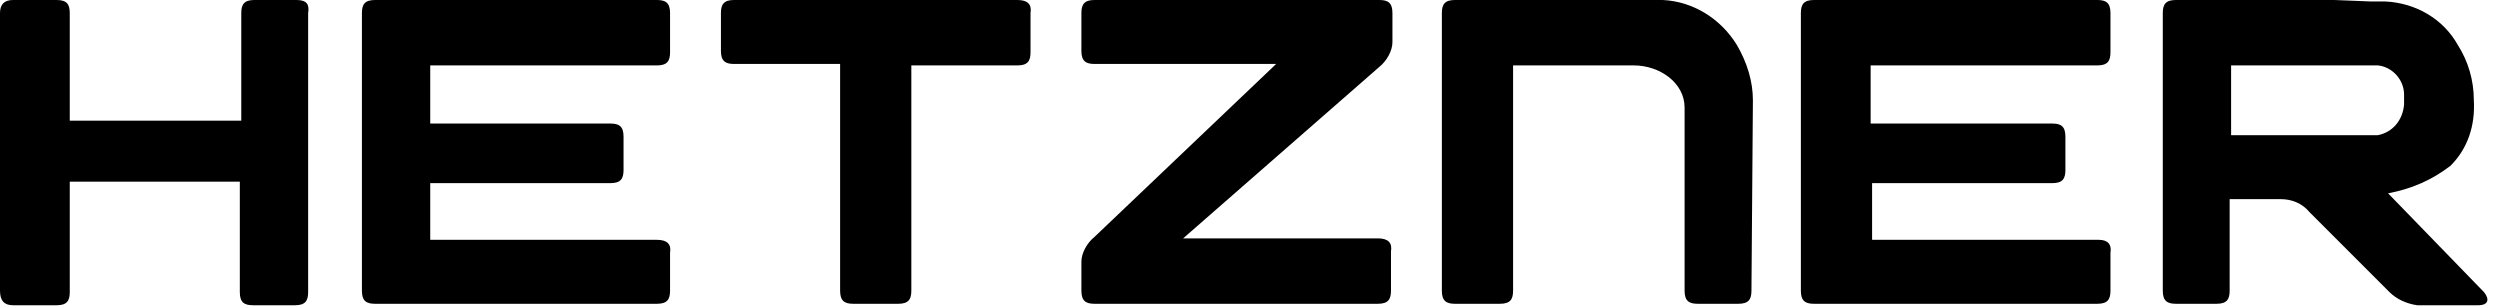
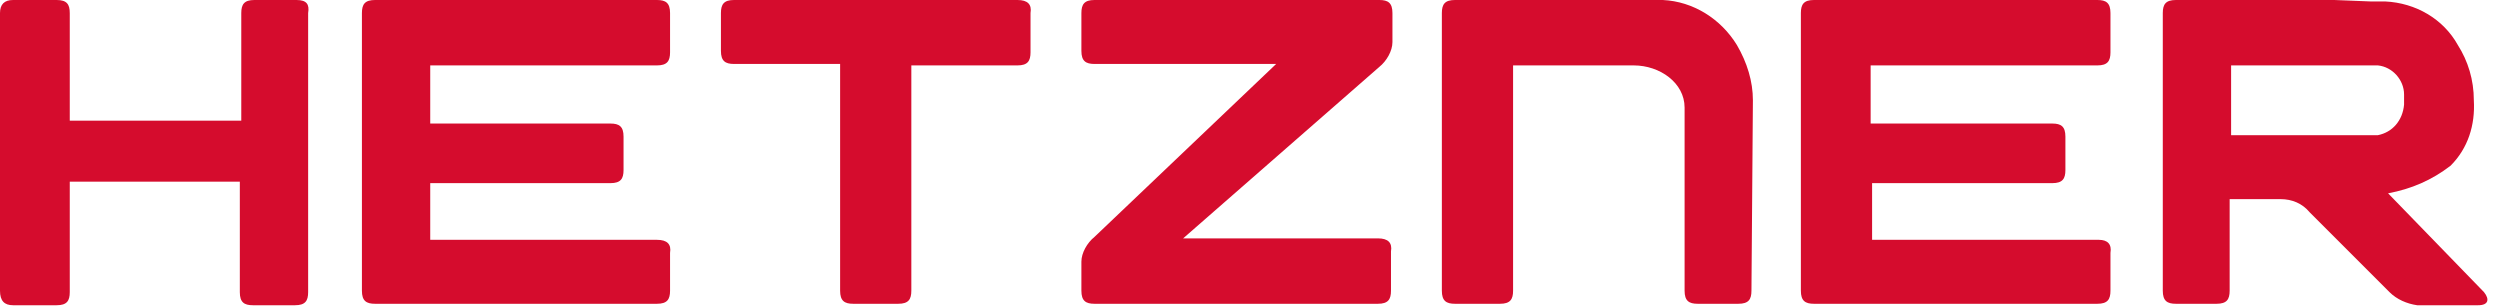
<svg xmlns="http://www.w3.org/2000/svg" viewBox="0 0 172 21" role="img" class="hc-logo__icon ng-star-inserted">
  <g class="logo-text">
-     <path d="M164.3,13.3c1.6-0.3,3-0.9,4.3-1.9l0,0c1.2-1.2,1.7-2.8,1.6-4.5c0-1.4-0.4-2.7-1.1-3.8c-1-1.8-2.9-2.9-5-3                 h-1L160.6,0h-10.9c-0.7,0-0.9,0.3-0.9,0.9V20c0,0.7,0.3,0.9,0.9,0.9h2.8c0.7,0,0.9-0.3,0.9-0.9v-6.3h3.5c0.8,0,1.5,0.3,2,0.9                 l5.5,5.5c0.5,0.5,1.2,0.8,1.9,0.9h4.2c0.7,0,0.8-0.4,0.4-0.9L164.3,13.3z M163.6,9.3h-10.1V4.5h10.1c1,0.1,1.8,1,1.8,2v0.7                 C165.3,8.3,164.6,9.1,163.6,9.3L163.6,9.3z" />
-     <path d="M144.4,16.5h-15.6v-3.9h12.4c0.7,0,0.9-0.3,0.9-0.9V9.4c0-0.7-0.3-0.9-0.9-0.9h-12.5V4.5h15.6                 c0.7,0,0.9-0.3,0.9-0.9V0.9c0-0.7-0.3-0.9-0.9-0.9h-19.5c-0.7,0-0.9,0.3-0.9,0.9V20c0,0.7,0.3,0.9,0.9,0.9h19.5                 c0.7,0,0.9-0.3,0.9-0.9v-2.6C145.3,16.8,145,16.5,144.4,16.5z" />
-     <path d="M120.6,6.9c0-1.3-0.4-2.6-1.1-3.8c-1.1-1.8-3-3-5.1-3.1h-14.3c-0.7,0-0.9,0.3-0.9,0.9V20                 c0,0.7,0.3,0.9,0.9,0.9h3.1c0.7,0,0.9-0.3,0.9-0.9V4.5h8.3c1.8,0,3.5,1.2,3.5,2.9V20c0,0.7,0.3,0.9,0.9,0.9h2.8                 c0.7,0,0.9-0.3,0.9-0.9L120.6,6.9z" />
-     <path d="M94.8,16.4H81.4L94.9,4.6c0.5-0.4,0.9-1.1,0.9-1.7V0.9c0-0.7-0.3-0.9-0.9-0.9H75.3c-0.7,0-0.9,0.3-0.9,0.9                 v2.6c0,0.7,0.3,0.9,0.9,0.9h12.5L75.3,16.3c-0.5,0.4-0.9,1.1-0.9,1.7v2c0,0.7,0.3,0.9,0.9,0.9h19.5c0.7,0,0.9-0.3,0.9-0.9v-2.7                 C95.8,16.7,95.5,16.4,94.8,16.4z" />
-     <path d="M70,0H50.5c-0.7,0-0.9,0.3-0.9,0.9v2.6c0,0.7,0.3,0.9,0.9,0.9h7.3V20c0,0.7,0.3,0.9,0.9,0.9h3.1                 c0.7,0,0.9-0.3,0.9-0.9V4.5H70c0.7,0,0.9-0.3,0.9-0.9V0.9C71,0.3,70.7,0,70,0z" />
-     <path d="M45.2,16.5H29.6v-3.9h12.4c0.7,0,0.9-0.3,0.9-0.9V9.4c0-0.7-0.3-0.9-0.9-0.9H29.6V4.5h15.6                 c0.7,0,0.9-0.3,0.9-0.9V0.9c0-0.7-0.3-0.9-0.9-0.9H25.8c-0.7,0-0.9,0.3-0.9,0.9V20c0,0.7,0.3,0.9,0.9,0.9h19.4                 c0.7,0,0.9-0.3,0.9-0.9v-2.6C46.2,16.8,45.9,16.5,45.2,16.5z" />
-     <path d="M20.4,0h-2.9c-0.7,0-0.9,0.3-0.9,0.9v7.4H4.8V0.9C4.8,0.3,4.6,0,3.9,0h-3C0.3,0,0,0.3,0,0.9v19.1                 C0,20.7,0.3,21,0.9,21h3c0.7,0,0.9-0.3,0.9-0.9v-7.6h11.7v7.6c0,0.7,0.3,0.9,0.9,0.9h2.9c0.7,0,0.9-0.3,0.9-0.9V0.9                 C21.3,0.3,21.1,0,20.4,0z" />
+     <path fill="#d50c2d" d="M164.3,13.3c1.6-0.3,3-0.9,4.3-1.9l0,0c1.2-1.2,1.7-2.8,1.6-4.5c0-1.4-0.4-2.7-1.1-3.8c-1-1.8-2.9-2.9-5-3                 h-1L160.6,0h-10.9c-0.7,0-0.9,0.3-0.9,0.9V20c0,0.7,0.3,0.9,0.9,0.9h2.8c0.7,0,0.9-0.3,0.9-0.9v-6.3h3.5c0.8,0,1.5,0.3,2,0.9                 l5.5,5.5c0.5,0.5,1.2,0.8,1.9,0.9h4.2c0.7,0,0.8-0.4,0.4-0.9L164.3,13.3z M163.6,9.3h-10.1V4.5h10.1c1,0.1,1.8,1,1.8,2v0.7                 C165.3,8.3,164.6,9.1,163.6,9.3L163.6,9.3z" />
+     <path fill="#d50c2d" d="M144.4,16.5h-15.6v-3.9h12.4c0.7,0,0.9-0.3,0.9-0.9V9.4c0-0.7-0.3-0.9-0.9-0.9h-12.5V4.5h15.6                 c0.7,0,0.9-0.3,0.9-0.9V0.9c0-0.7-0.3-0.9-0.9-0.9h-19.5c-0.7,0-0.9,0.3-0.9,0.9V20c0,0.7,0.3,0.9,0.9,0.9h19.5                 c0.7,0,0.9-0.3,0.9-0.9v-2.6C145.3,16.8,145,16.5,144.4,16.5z" />
+     <path fill="#d50c2d" d="M120.6,6.9c0-1.3-0.4-2.6-1.1-3.8c-1.1-1.8-3-3-5.1-3.1h-14.3c-0.7,0-0.9,0.3-0.9,0.9V20                 c0,0.7,0.3,0.9,0.9,0.9h3.1c0.7,0,0.9-0.3,0.9-0.9V4.5h8.3c1.8,0,3.5,1.2,3.5,2.9V20c0,0.7,0.3,0.9,0.9,0.9h2.8                 c0.7,0,0.9-0.3,0.9-0.9L120.6,6.9z" />
+     <path fill="#d50c2d" d="M94.8,16.4H81.4L94.9,4.6c0.5-0.4,0.9-1.1,0.9-1.7V0.9c0-0.7-0.3-0.9-0.9-0.9H75.3c-0.7,0-0.9,0.3-0.9,0.9                 v2.6c0,0.7,0.3,0.9,0.9,0.9h12.5L75.3,16.3c-0.5,0.4-0.9,1.1-0.9,1.7v2c0,0.7,0.3,0.9,0.9,0.9h19.5c0.7,0,0.9-0.3,0.9-0.9v-2.7                 C95.8,16.7,95.5,16.4,94.8,16.4z" />
+     <path fill="#d50c2d" d="M70,0H50.5c-0.7,0-0.9,0.3-0.9,0.9v2.6c0,0.7,0.3,0.9,0.9,0.9h7.3V20c0,0.7,0.3,0.9,0.9,0.9h3.1                 c0.7,0,0.9-0.3,0.9-0.9V4.5H70c0.7,0,0.9-0.3,0.9-0.9V0.9C71,0.3,70.7,0,70,0z" />
+     <path fill="#d50c2d" d="M45.2,16.5H29.6v-3.9h12.4c0.7,0,0.9-0.3,0.9-0.9V9.4c0-0.7-0.3-0.9-0.9-0.9H29.6V4.5h15.6                 c0.7,0,0.9-0.3,0.9-0.9V0.9c0-0.7-0.3-0.9-0.9-0.9H25.8c-0.7,0-0.9,0.3-0.9,0.9V20c0,0.7,0.3,0.9,0.9,0.9h19.4                 c0.7,0,0.9-0.3,0.9-0.9v-2.6C46.2,16.8,45.9,16.5,45.2,16.5z" />
+     <path fill="#d50c2d" d="M20.4,0h-2.9c-0.7,0-0.9,0.3-0.9,0.9v7.4H4.8V0.9C4.8,0.3,4.6,0,3.9,0h-3C0.3,0,0,0.3,0,0.9v19.1                 C0,20.7,0.3,21,0.9,21h3c0.7,0,0.9-0.3,0.9-0.9v-7.6h11.7v7.6c0,0.7,0.3,0.9,0.9,0.9h2.9c0.7,0,0.9-0.3,0.9-0.9V0.9                 C21.3,0.3,21.1,0,20.4,0z" />
  </g>
</svg>
